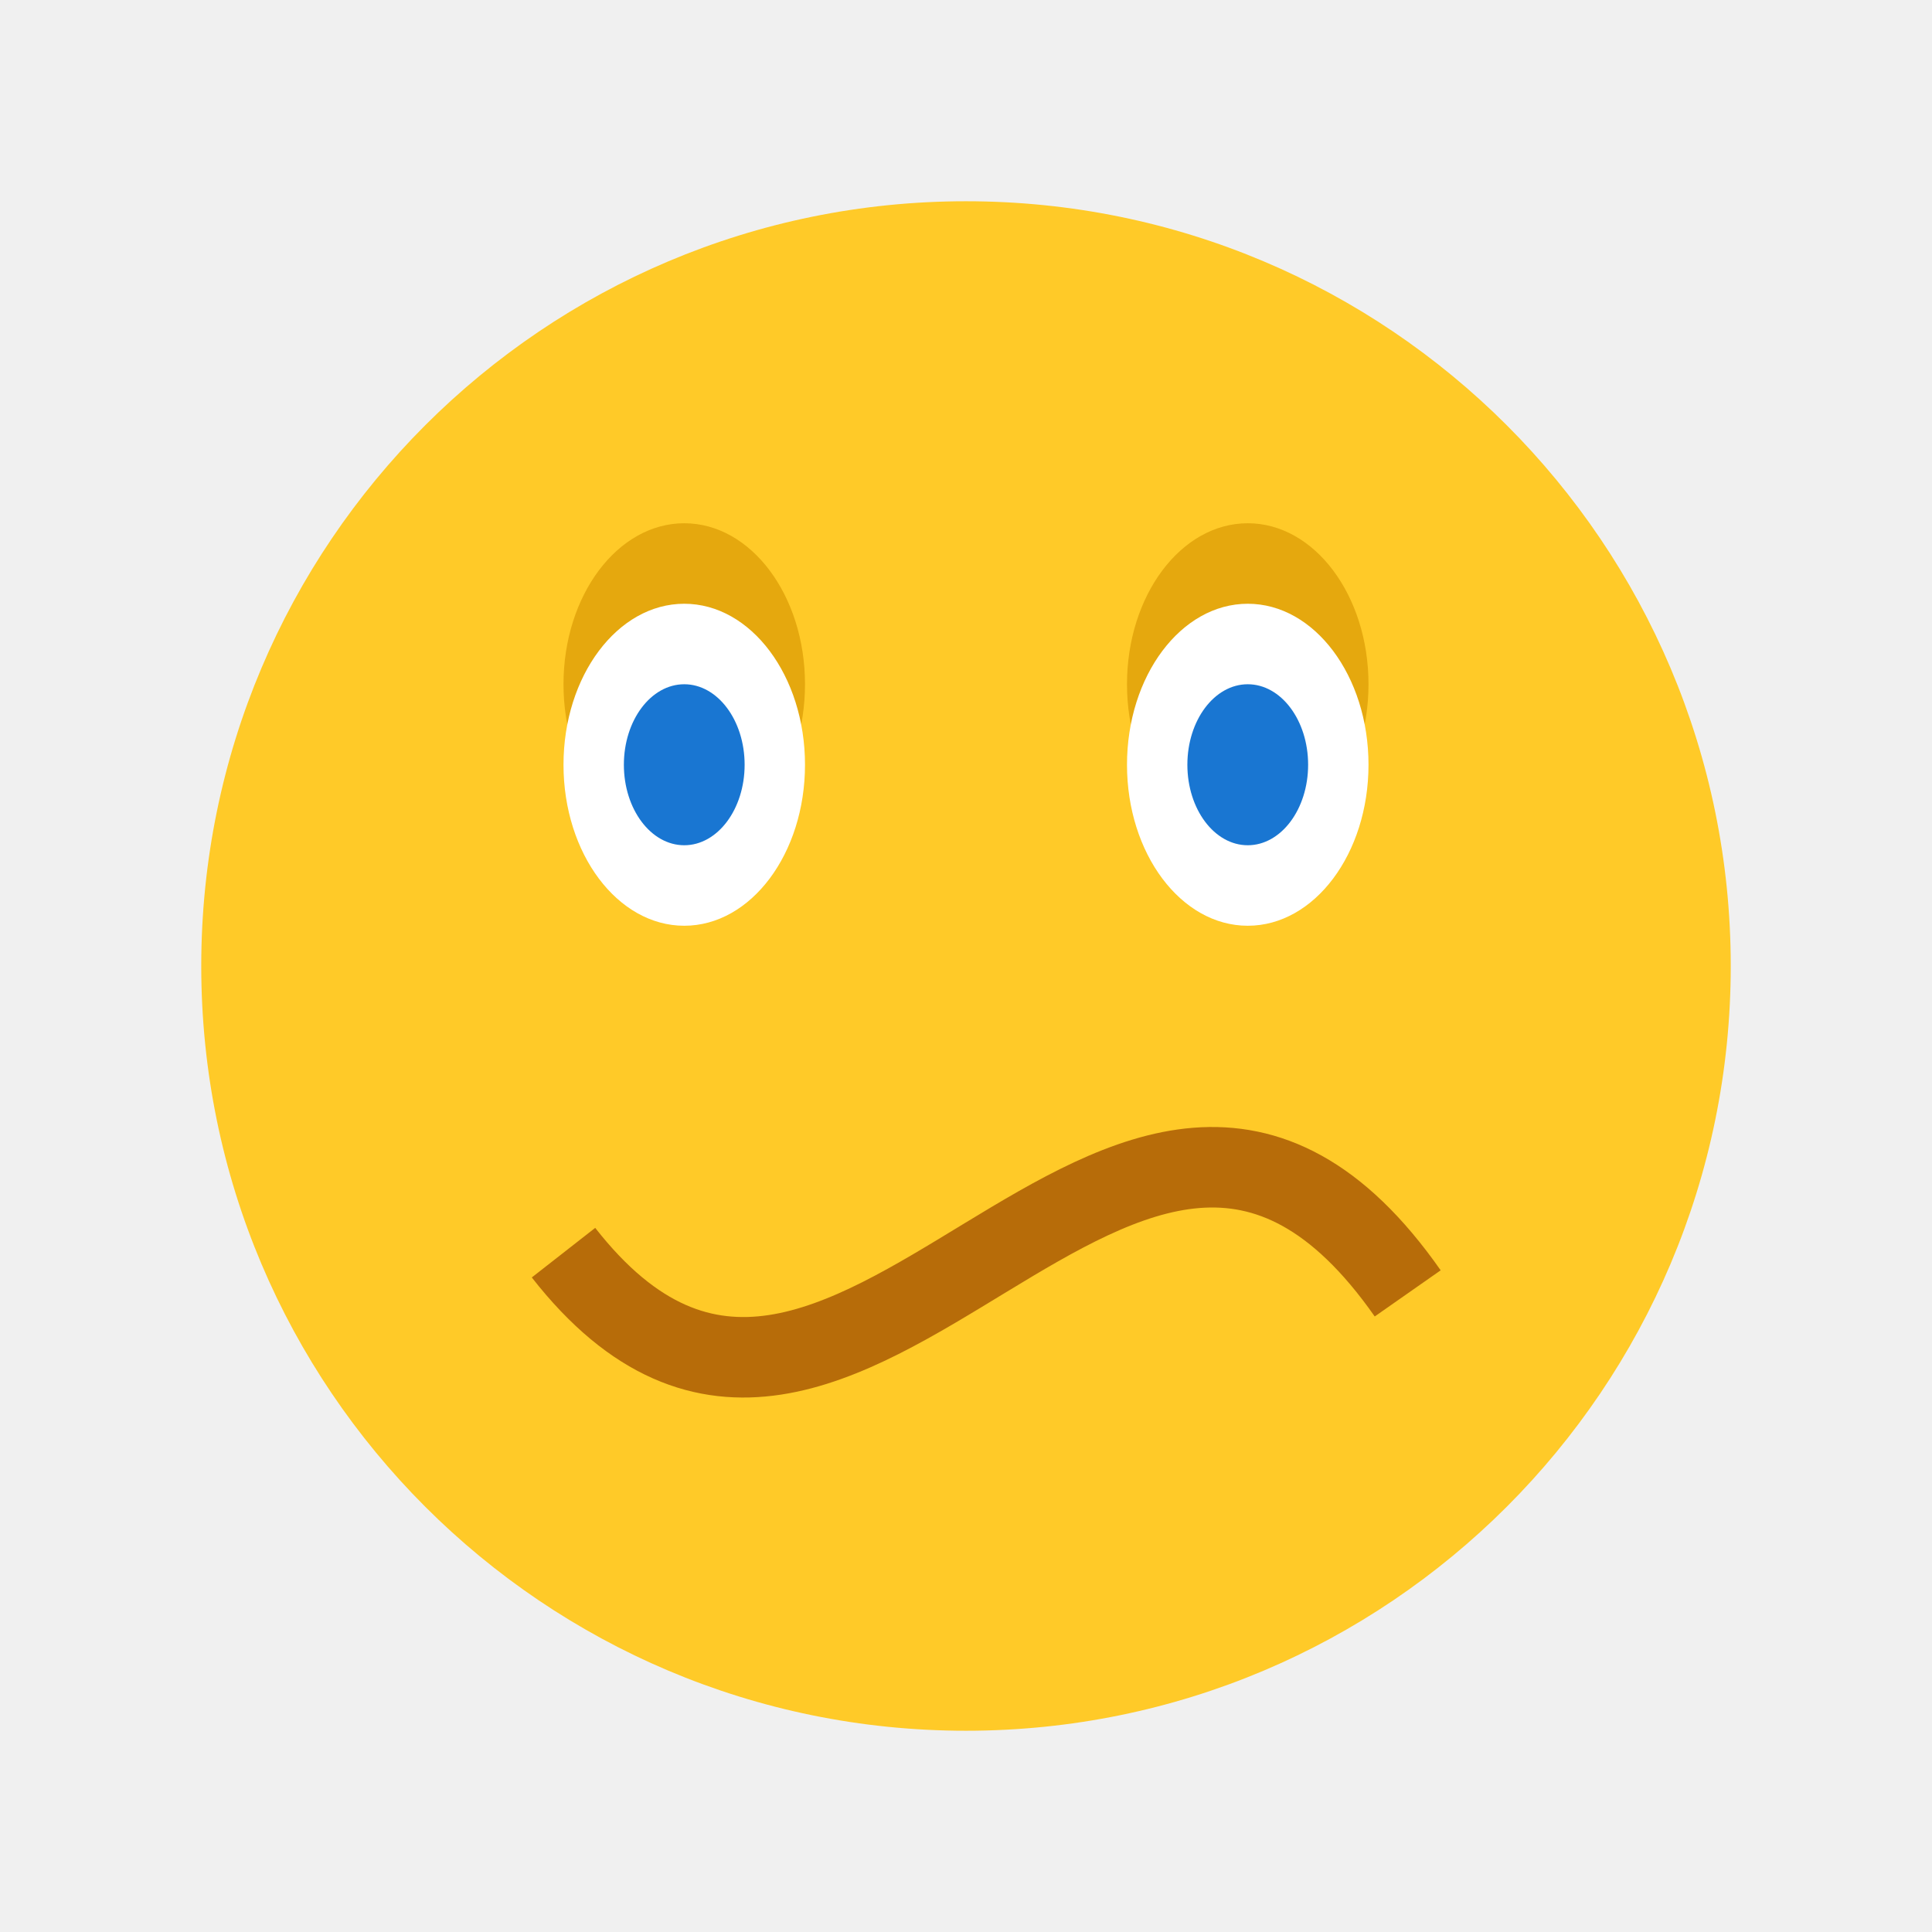
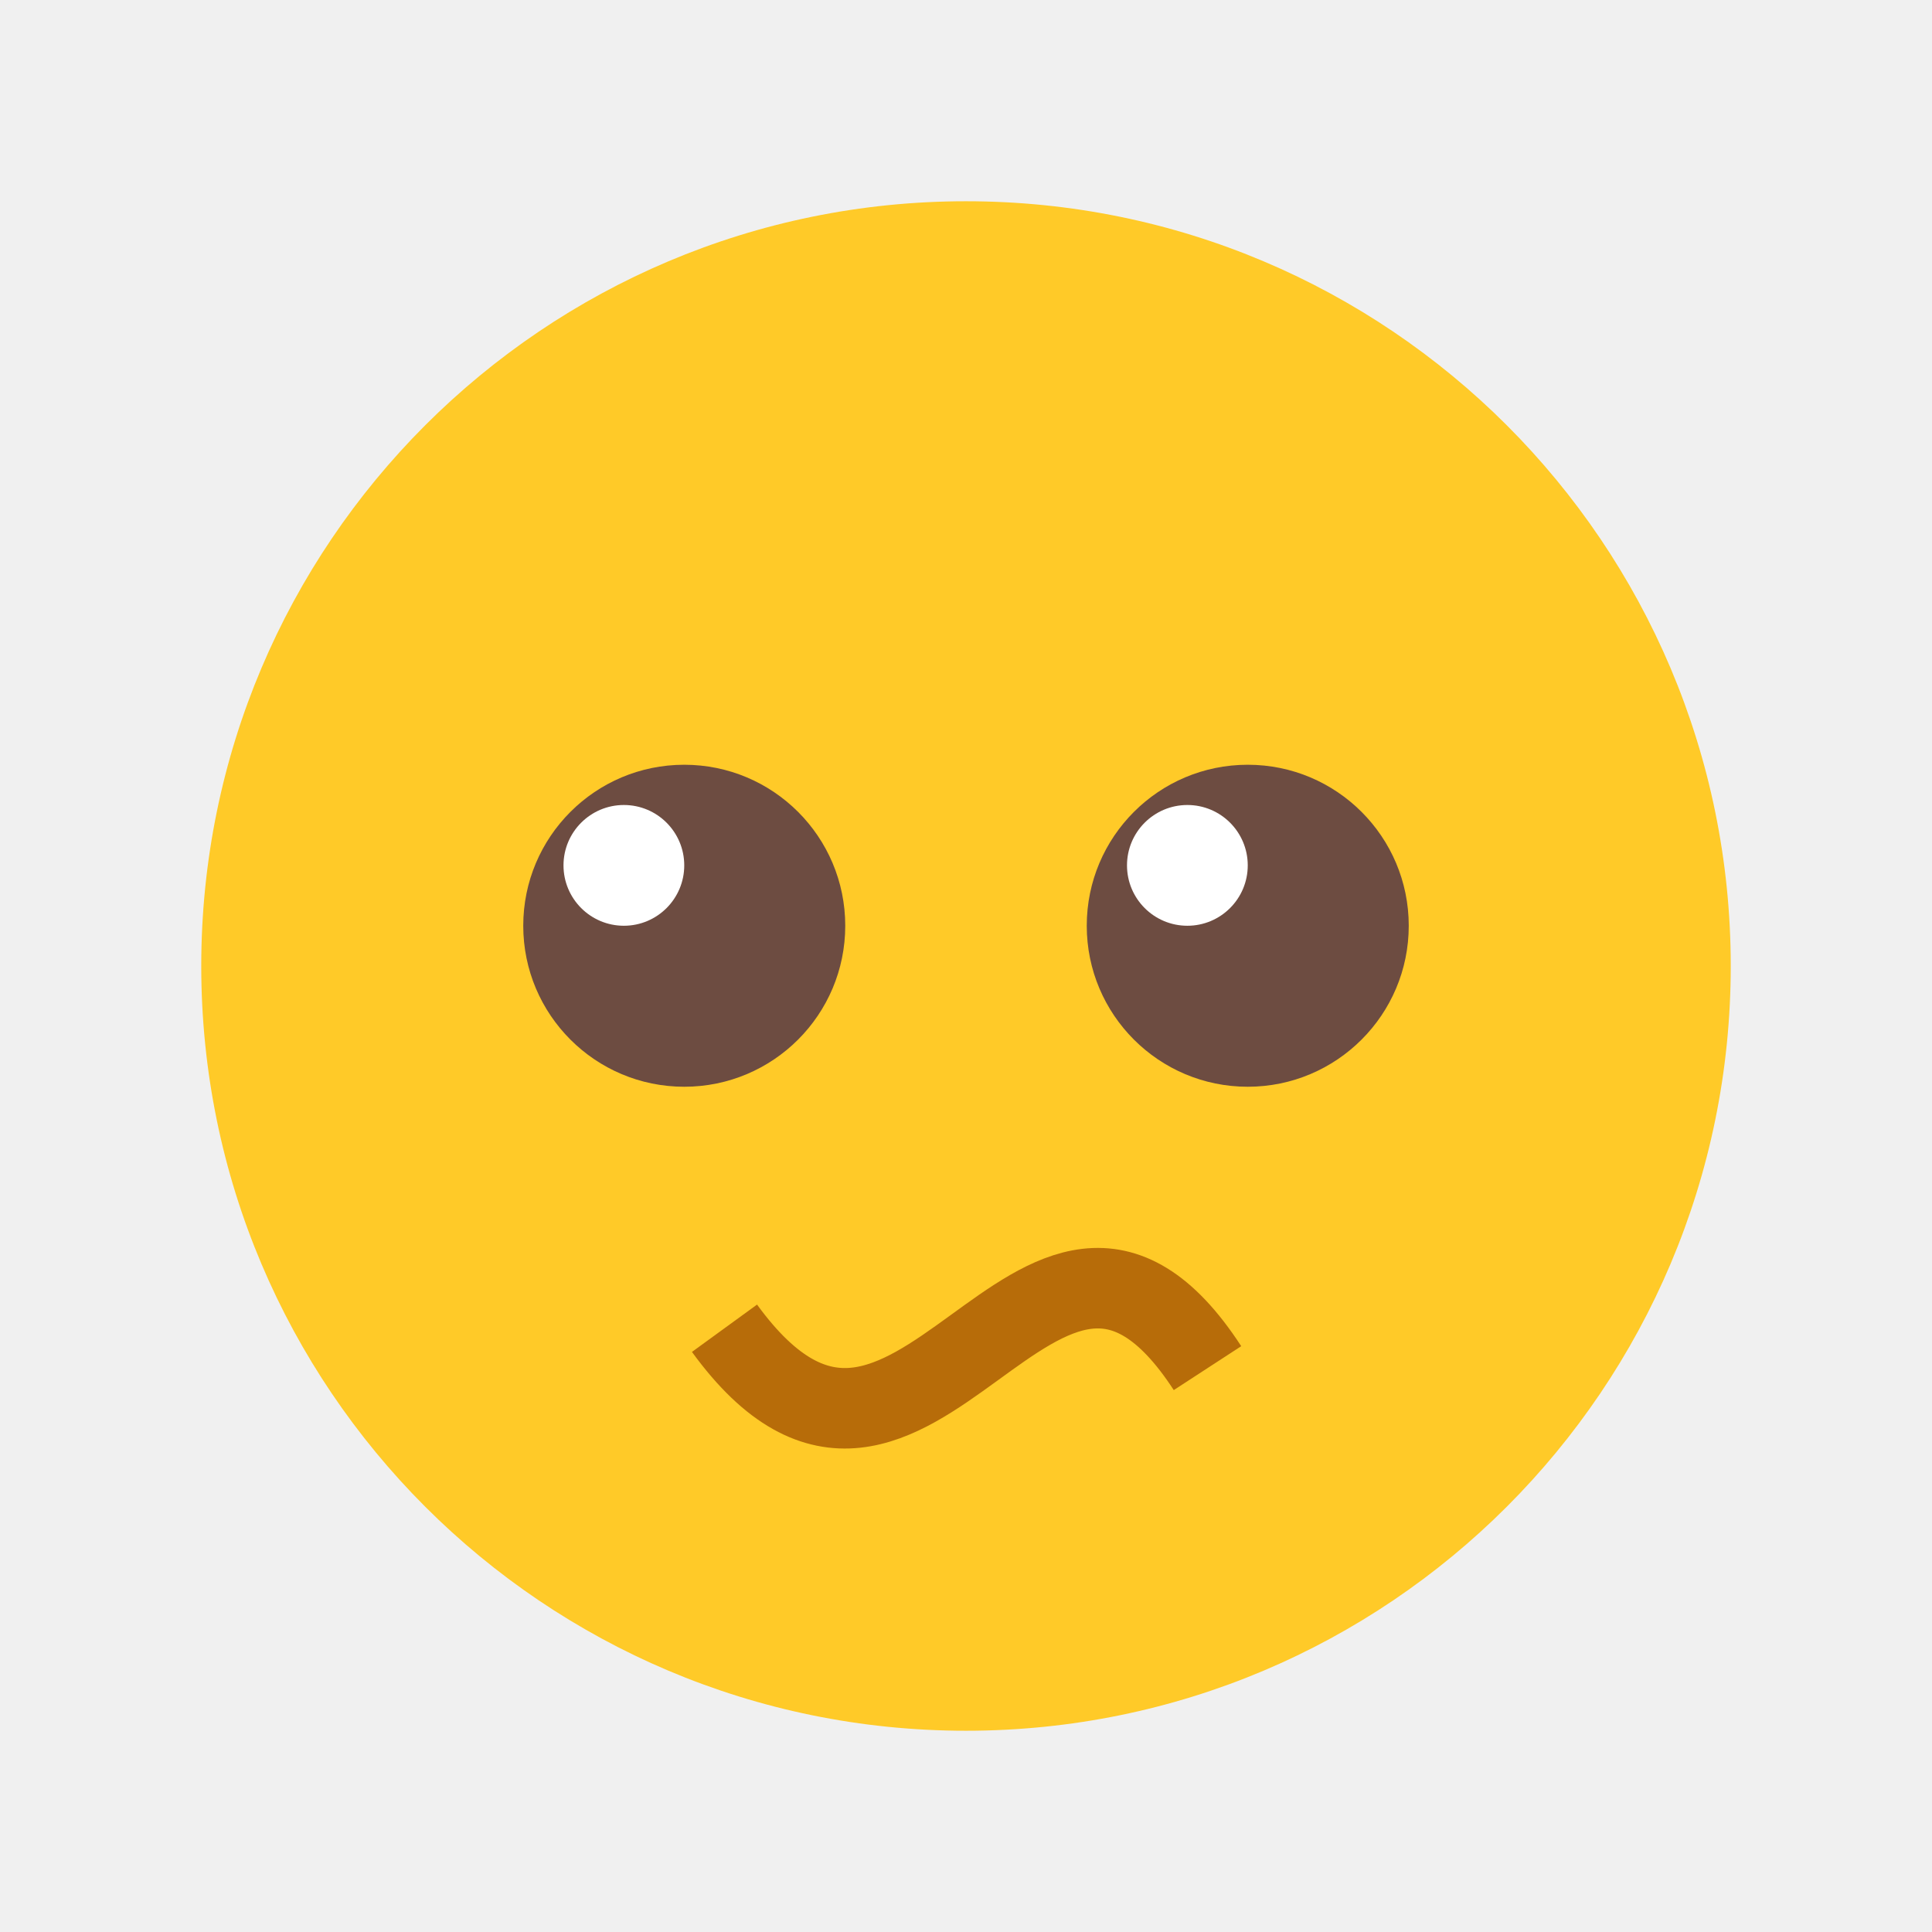
- <svg xmlns="http://www.w3.org/2000/svg" version="1.1" x="0px" y="0px" width="48px" height="48px" viewBox="0 0 48 48" enable-background="new 0 0 48 48" xml:space="preserve">
-   <circle fill="#FFCA28" cx="24" cy="24" r="19" />
-   <g>
-     <ellipse fill="#E5A80E" cx="17" cy="17" rx="3" ry="4" />
-     <ellipse fill="#E5A80E" cx="31" cy="17" rx="3" ry="4" />
-   </g>
-   <g>
-     <ellipse fill="#FFFFFF" cx="17" cy="19" rx="3" ry="4" />
-     <ellipse fill="#FFFFFF" cx="31" cy="19" rx="3" ry="4" />
-   </g>
-   <g>
-     <ellipse fill="#1976D2" cx="17" cy="19" rx="1.5" ry="2" />
-     <ellipse fill="#1976D2" cx="31" cy="19" rx="1.5" ry="2" />
-   </g>
-   <path fill="none" stroke="#B76C09" stroke-width="2" d="M34.974,32.134C27.967,22.124,21.019,40.101,14,31.122" />
+ <svg xmlns="http://www.w3.org/2000/svg" version="1.1" id="Layer_1" x="0px" y="0px" viewBox="0 0 48 48" style="enable-background:new 0 0 48 48;" xml:space="preserve">
+   <circle style="fill:#FFCA28;" cx="24" cy="24" r="19" />
+   <circle style="fill:#6D4C41;" cx="17" cy="23" r="4" />
+   <circle style="fill:#FFFFFF;" cx="15.5" cy="21.5" r="1.5" />
+   <circle style="fill:#6D4C41;" cx="31" cy="23" r="4" />
+   <circle style="fill:#FFFFFF;" cx="29.5" cy="21.5" r="1.5" />
+   <path style="fill:none;stroke:#B76C09;stroke-width:2;" d="M30,33.991c-4.206-6.461-7.298,5.474-12-0.991" />
</svg>
